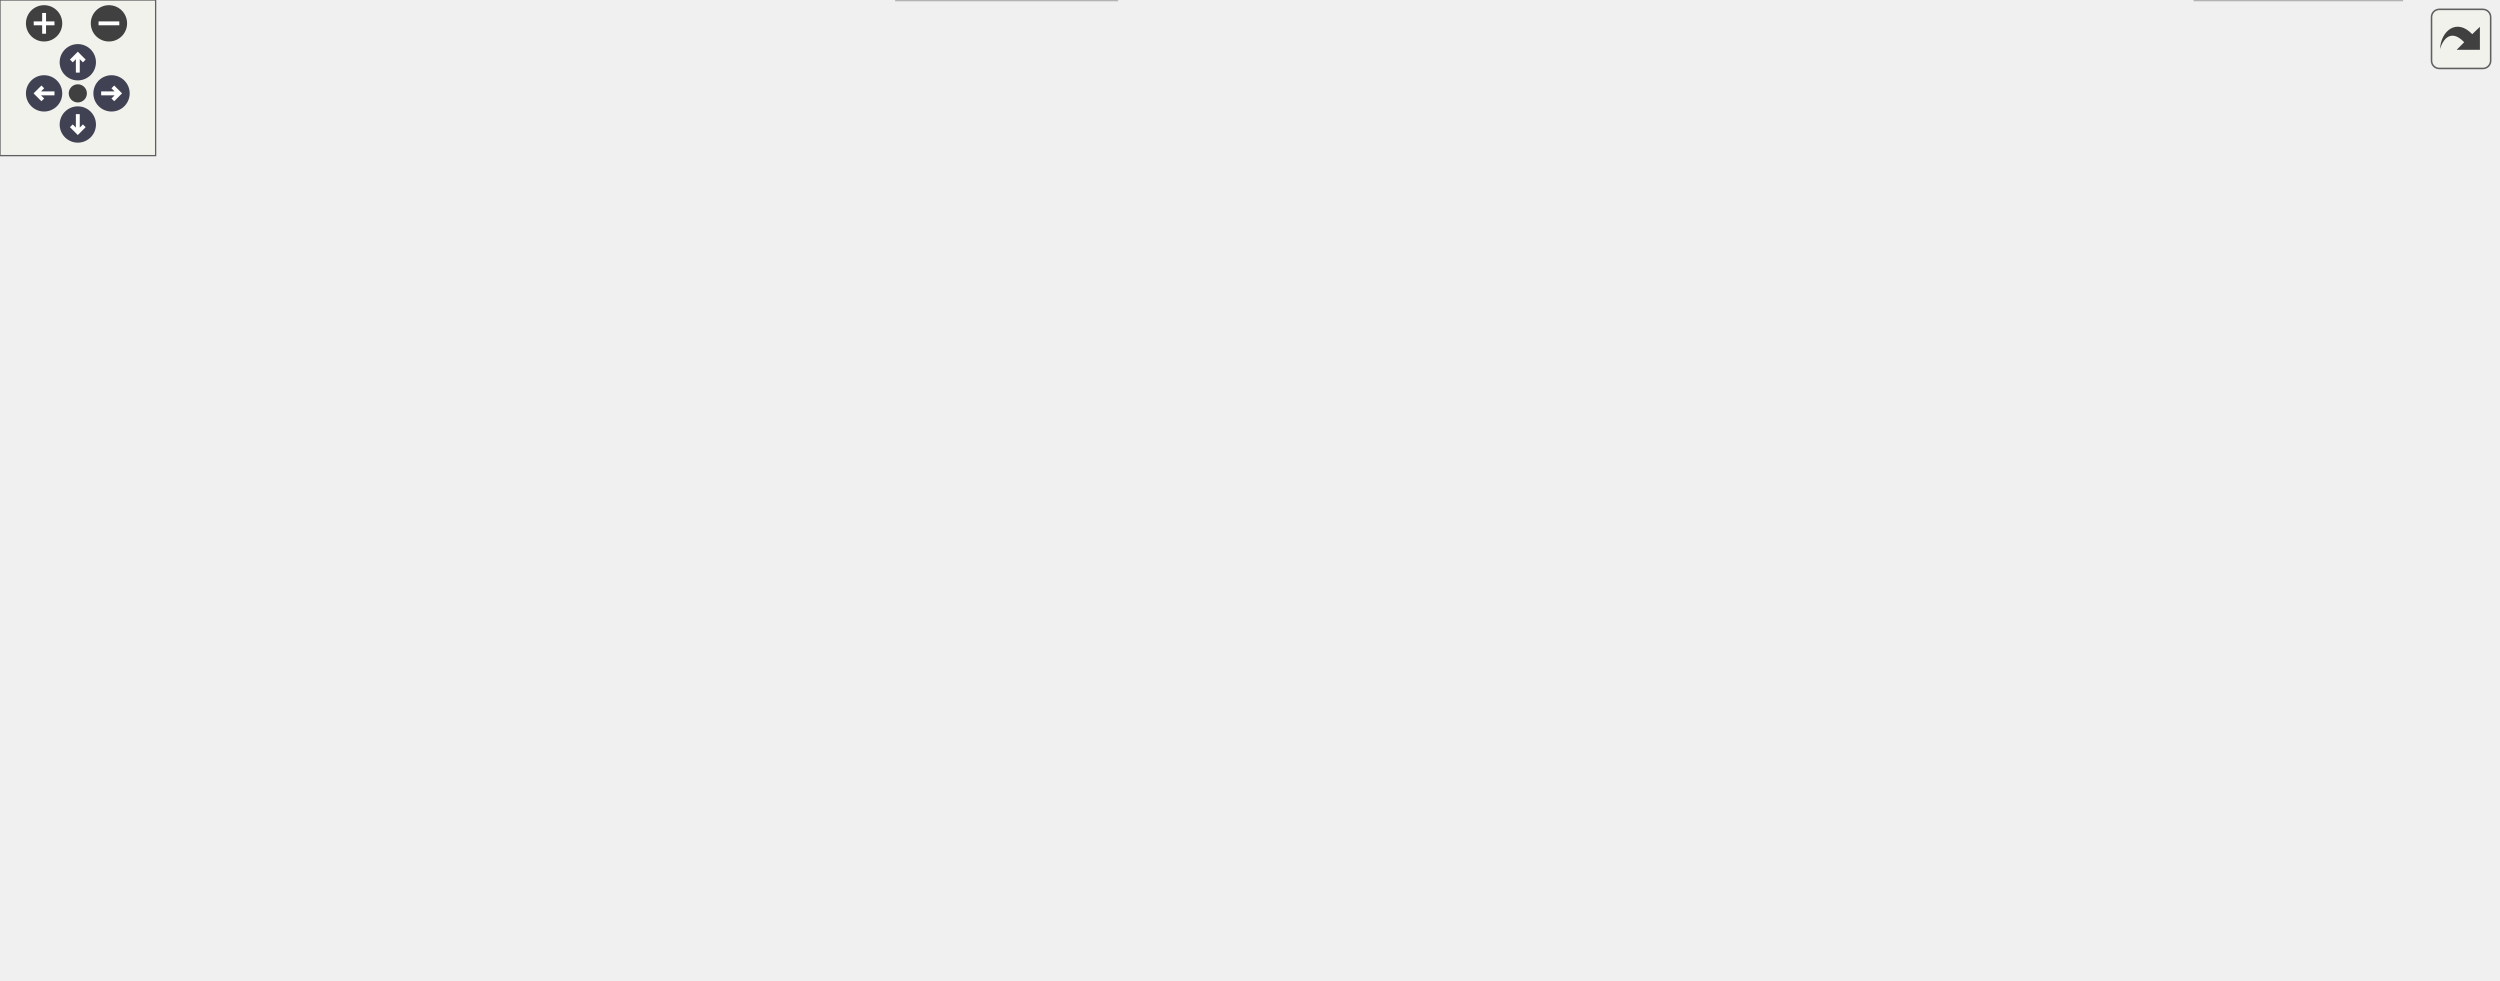
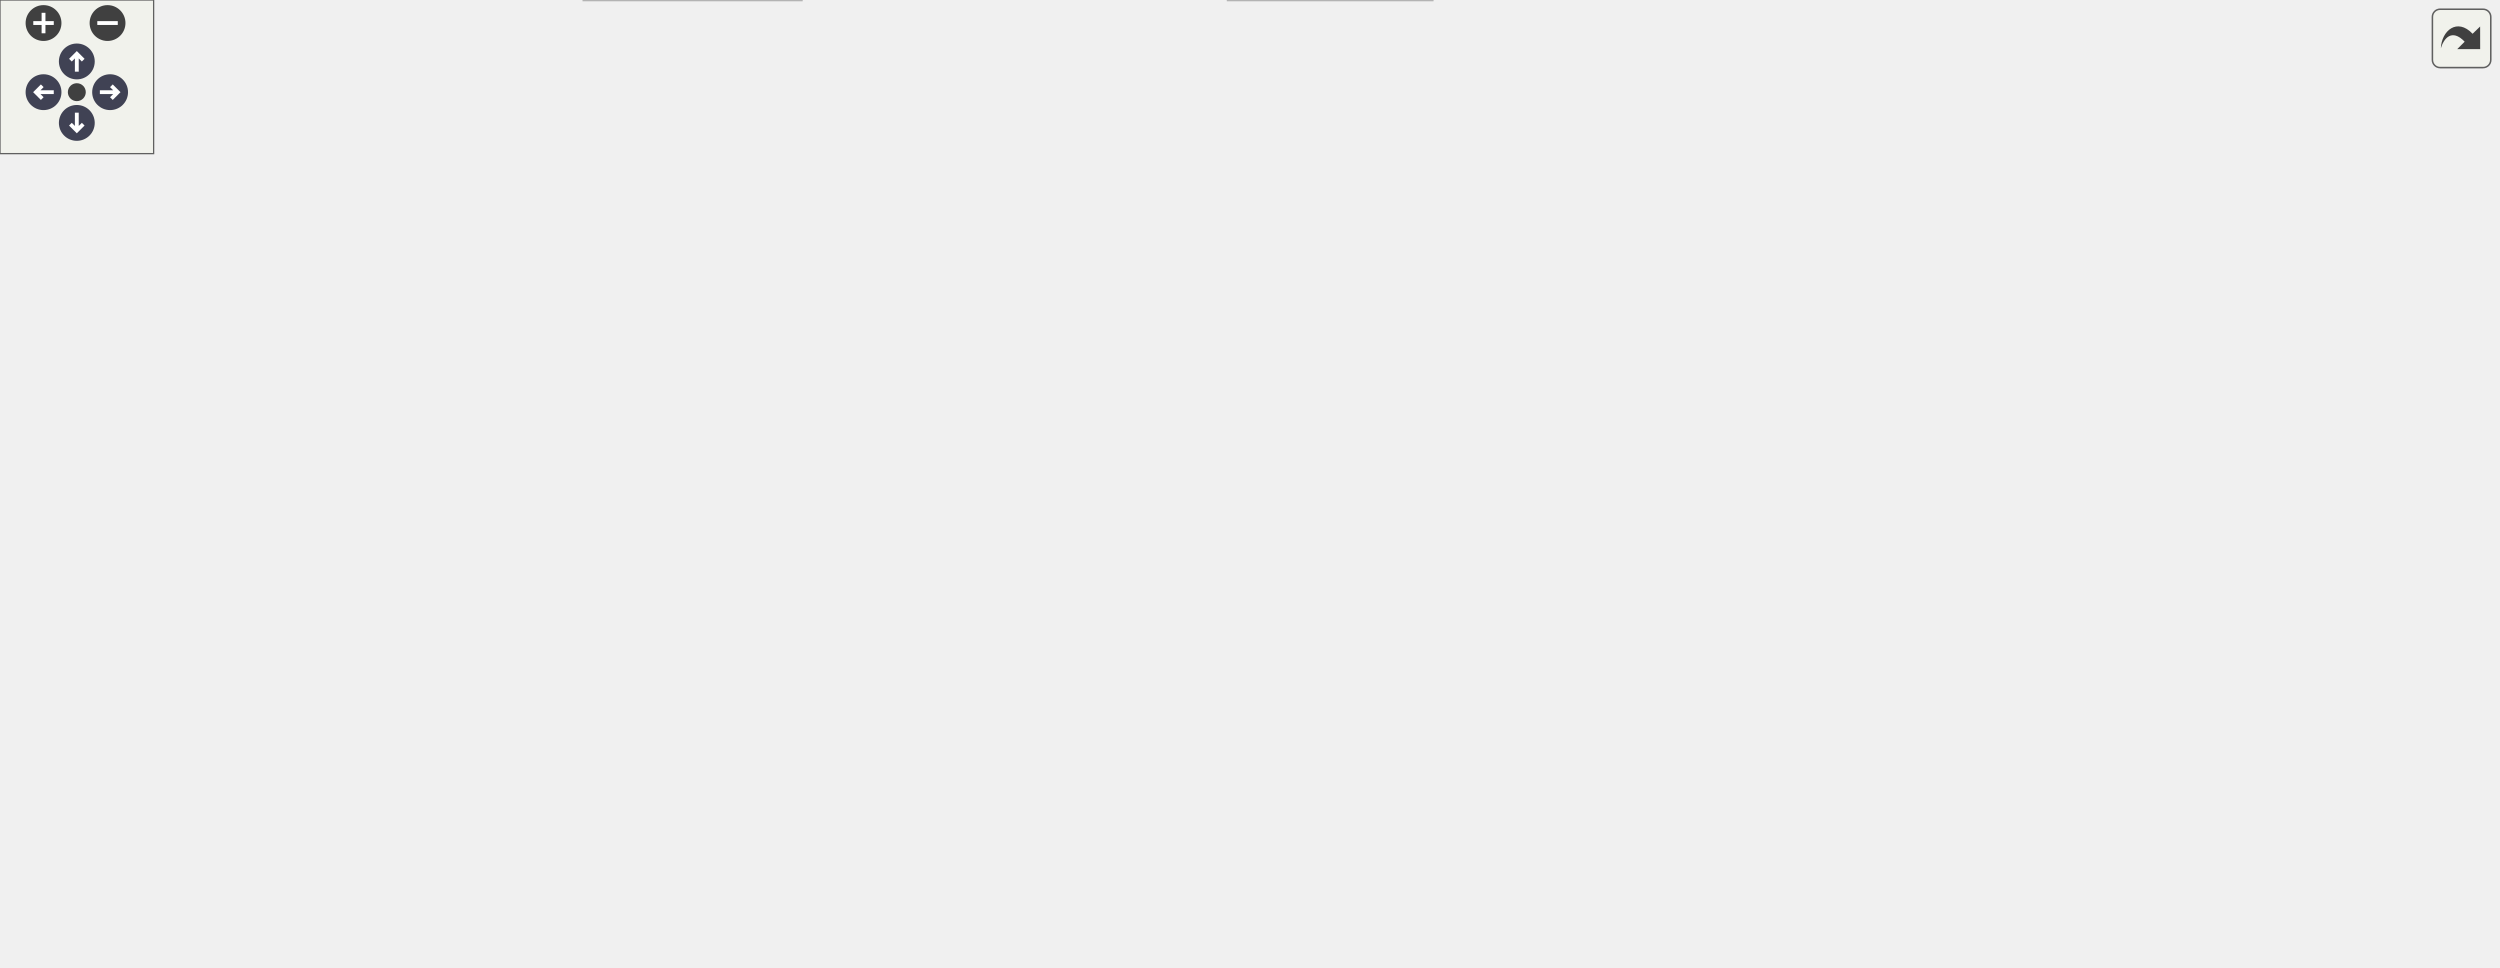
<svg xmlns="http://www.w3.org/2000/svg" xmlns:xlink="http://www.w3.org/1999/xlink" id="main" version="1.1" xml:space="preserve">
  <style type="text/css">
.node, .edge {opacity: 0.7;}
.node.selected, .edge.selected {opacity: 1;}
.edge:hover path { stroke: red; }
.edge:hover polygon { stroke: red; fill: red; }
</style>
  <defs>
    <circle id="rim" cx="0" cy="0" r="7" />
    <circle id="rim2" cx="0" cy="0" r="3.5" />
    <g id="zoomPlus">
      <use xlink:href="#rim" fill="#404040">
        <set attributeName="fill" to="#808080" begin="zoomplus.mouseover" end="zoomplus.mouseout" />
      </use>
      <path d="M-4,0h8M0,-4v8" fill="none" stroke="white" stroke-width="1.5" pointer-events="none" />
    </g>
    <g id="zoomMin">
      <use xlink:href="#rim" fill="#404040">
        <set attributeName="fill" to="#808080" begin="zoomminus.mouseover" end="zoomminus.mouseout" />
      </use>
      <path d="M-4,0h8" fill="none" stroke="white" stroke-width="1.5" pointer-events="none" />
    </g>
    <g id="arrowUp" transform="translate(30 24)">
      <use xlink:href="#rim" />
      <path pointer-events="none" fill="none" stroke="white" stroke-width="1.5" d="M0,-3.0v7 M-2.5,-0.5L0,-3.0L2.5,-0.5" />
    </g>
    <g id="arrowRight" transform="rotate(90) translate(36 -43)">
      <use xlink:href="#rim" />
      <path pointer-events="none" fill="none" stroke="white" stroke-width="1.5" d="M0,-3.0v7 M-2.5,-0.5L0,-3.0L2.5,-0.5" />
    </g>
    <g id="arrowDown" transform="rotate(180) translate(-30 -48)">
      <use xlink:href="#rim" />
      <path pointer-events="none" fill="none" stroke="white" stroke-width="1.5" d="M0,-3.0v7 M-2.5,-0.5L0,-3.0L2.5,-0.5" />
    </g>
    <g id="arrowLeft" transform="rotate(270) translate(-36 17)">
      <use xlink:href="#rim" />
      <path pointer-events="none" fill="none" stroke="white" stroke-width="1.5" d="M0,-3.0v7 M-2.5,-0.5L0,-3.0L2.5,-0.5" />
    </g>
    <g id="resetDef">
      <use xlink:href="#rim2" fill="#404040">
        <set attributeName="fill" to="#808080" begin="reset.mouseover" end="reset.mouseout" />
      </use>
    </g>
  </defs>
  <svg id="graph" class="graph">
    <g id="viewport">
      <g id="Node000001" class="node">
        <g id="a_Node000001">
          <a xlink:title=" ">
-             <polygon fill="#999999" stroke="#666666" points="308.86,-317.25 183.36,-317.25 183.36,-283.75 308.86,-283.75 308.86,-317.25" />
-             <text xml:space="preserve" text-anchor="start" x="191.36" y="-303.75" font-family="Helvetica,sans-Serif" font-size="10.00">source/motion/stepper</text>
-             <text xml:space="preserve" text-anchor="middle" x="246.11" y="-291" font-family="Helvetica,sans-Serif" font-size="10.00">/step_profile.c</text>
+             <polygon fill="#999999" stroke="#666666" points="305.25,-317.25 179.75,-317.25 179.75,-283.75 305.25,-283.75 305.25,-317.25" />
+             <text xml:space="preserve" text-anchor="start" x="187.75" y="-303.75" font-family="Helvetica,sans-Serif" font-size="10.00">source/motion/stepper</text>
+             <text xml:space="preserve" text-anchor="middle" x="242.5" y="-291" font-family="Helvetica,sans-Serif" font-size="10.00">/step_profile.c</text>
          </a>
        </g>
      </g>
      <g id="Node000002" class="node">
        <g id="a_Node000002">
-           <a xlink:href="step__profile_8h.html" target="_top" xlink:title=" ">
-             <polygon fill="white" stroke="#666666" points="245.11,-247.75 163.11,-247.75 163.11,-227 245.11,-227 245.11,-247.75" />
-             <text xml:space="preserve" text-anchor="middle" x="204.11" y="-234.25" font-family="Helvetica,sans-Serif" font-size="10.00">step_profile.h</text>
+           <a xlink:href="log_8h.html" target="_top" xlink:title=" ">
+             <polygon fill="white" stroke="#666666" points="109,-134.25 0,-134.25 0,-113.5 109,-113.5 109,-134.25" />
+             <text xml:space="preserve" text-anchor="middle" x="54.5" y="-120.75" font-family="Helvetica,sans-Serif" font-size="10.00">infrastructure/log.h</text>
          </a>
        </g>
      </g>
      <g id="edge1_Node000001_Node000002" class="edge">
        <g id="a_edge1_Node000001_Node000002">
          <a xlink:title=" ">
-             <path fill="none" stroke="#63b8ff" d="M235.07,-283.44C229.61,-275.49 222.98,-265.84 217.26,-257.52" />
-             <polygon fill="#63b8ff" stroke="#63b8ff" points="220.28,-255.72 211.73,-249.46 214.51,-259.69 220.28,-255.72" />
+             <path fill="none" stroke="#63b8ff" d="M206.31,-283.34C188.43,-274.35 167.18,-262.08 150.5,-247.75 114.39,-216.72 82.59,-170.33 66.21,-144.33" />
+             <polygon fill="#63b8ff" stroke="#63b8ff" points="69.2,-142.5 60.97,-135.83 63.24,-146.18 69.2,-142.5" />
+           </a>
+         </g>
+       </g>
+       <g id="Node000005" class="node">
+         <g id="a_Node000005">
+           <a xlink:href="step__profile_8h.html" target="_top" xlink:title=" ">
+             <polygon fill="white" stroke="#666666" points="241.5,-247.75 159.5,-247.75 159.5,-227 241.5,-227 241.5,-247.75" />
+             <text xml:space="preserve" text-anchor="middle" x="200.5" y="-234.25" font-family="Helvetica,sans-Serif" font-size="10.00">step_profile.h</text>
+           </a>
+         </g>
+       </g>
+       <g id="edge4_Node000001_Node000005" class="edge">
+         <g id="a_edge4_Node000001_Node000005">
+           <a xlink:title=" ">
+             <path fill="none" stroke="#63b8ff" d="M231.46,-283.44C226,-275.49 219.37,-265.84 213.65,-257.52" />
+             <polygon fill="#63b8ff" stroke="#63b8ff" points="216.67,-255.72 208.12,-249.46 210.9,-259.69 216.67,-255.72" />
+           </a>
+         </g>
+       </g>
+       <g id="Node000020" class="node">
+         <g id="a_Node000020">
+           <a xlink:title=" ">
+             <polygon fill="#e0e0e0" stroke="#999999" points="309,-247.75 260,-247.75 260,-227 309,-227 309,-247.75" />
+             <text xml:space="preserve" text-anchor="middle" x="284.5" y="-234.25" font-family="Helvetica,sans-Serif" font-size="10.00">stdio.h</text>
+           </a>
+         </g>
+       </g>
+       <g id="edge26_Node000001_Node000020" class="edge">
+         <g id="a_edge26_Node000001_Node000020">
+           <a xlink:title=" ">
+             <path fill="none" stroke="#63b8ff" d="M253.54,-283.44C259,-275.49 265.63,-265.84 271.35,-257.52" />
+             <polygon fill="#63b8ff" stroke="#63b8ff" points="274.1,-259.69 276.88,-249.46 268.33,-255.72 274.1,-259.69" />
+           </a>
+         </g>
+       </g>
+       <g id="Node000021" class="node">
+         <g id="a_Node000021">
+           <a xlink:title=" ">
+             <polygon fill="#e0e0e0" stroke="#999999" points="377.75,-247.75 327.25,-247.75 327.25,-227 377.75,-227 377.75,-247.75" />
+             <text xml:space="preserve" text-anchor="middle" x="352.5" y="-234.25" font-family="Helvetica,sans-Serif" font-size="10.00">math.h</text>
+           </a>
+         </g>
+       </g>
+       <g id="edge27_Node000001_Node000021" class="edge">
+         <g id="a_edge27_Node000001_Node000021">
+           <a xlink:title=" ">
+             <path fill="none" stroke="#63b8ff" d="M271.69,-283.28C288.19,-274.11 308.69,-262.72 324.92,-253.7" />
+             <polygon fill="#63b8ff" stroke="#63b8ff" points="326.52,-256.82 333.56,-248.9 323.12,-250.7 326.52,-256.82" />
+           </a>
+         </g>
+       </g>
+       <g id="Node000003" class="node">
+         <g id="a_Node000003">
+           <a xlink:title=" ">
+             <polygon fill="#e0e0e0" stroke="#999999" points="98.25,-77.5 26.75,-77.5 26.75,-56.75 98.25,-56.75 98.25,-77.5" />
+             <text xml:space="preserve" text-anchor="middle" x="62.5" y="-64" font-family="Helvetica,sans-Serif" font-size="10.00">FreeRTOS.h</text>
+           </a>
+         </g>
+       </g>
+       <g id="edge2_Node000002_Node000003" class="edge">
+         <g id="a_edge2_Node000002_Node000003">
+           <a xlink:title=" ">
+             <path fill="none" stroke="#63b8ff" d="M55.93,-113.09C56.91,-106.39 58.24,-97.26 59.45,-88.98" />
+             <polygon fill="#63b8ff" stroke="#63b8ff" points="62.88,-89.73 60.86,-79.33 55.95,-88.71 62.88,-89.73" />
+           </a>
+         </g>
+       </g>
+       <g id="Node000004" class="node">
+         <g id="a_Node000004">
+           <a xlink:title=" ">
+             <polygon fill="#e0e0e0" stroke="#999999" points="313,-20.75 228,-20.75 228,0 313,0 313,-20.75" />
+             <text xml:space="preserve" text-anchor="middle" x="270.5" y="-7.25" font-family="Helvetica,sans-Serif" font-size="10.00">fsl_common.h</text>
+           </a>
+         </g>
+       </g>
+       <g id="edge3_Node000002_Node000004" class="edge">
+         <g id="a_edge3_Node000002_Node000004">
+           <a xlink:title=" ">
+             <path fill="none" stroke="#63b8ff" d="M42.1,-113.2C26.23,-99.66 2.47,-74.71 17.5,-56.75 42.37,-27.02 149.97,-16.75 216.58,-13.21" />
+             <polygon fill="#63b8ff" stroke="#63b8ff" points="216.38,-16.73 226.19,-12.74 216.03,-9.73 216.38,-16.73" />
+           </a>
+         </g>
+       </g>
+       <g id="Node000006" class="node">
+         <g id="a_Node000006">
+           <a xlink:href="step__internal_8h.html" target="_top" xlink:title=" ">
+             <polygon fill="white" stroke="#666666" points="321.88,-191 233.12,-191 233.12,-170.25 321.88,-170.25 321.88,-191" />
+             <text xml:space="preserve" text-anchor="middle" x="277.5" y="-177.5" font-family="Helvetica,sans-Serif" font-size="10.00">step_internal.h</text>
+           </a>
+         </g>
+       </g>
+       <g id="edge5_Node000005_Node000006" class="edge">
+         <g id="a_edge5_Node000005_Node000006">
+           <a xlink:title=" ">
+             <path fill="none" stroke="#63b8ff" d="M214.27,-226.59C225.43,-218.65 241.42,-207.28 254.52,-197.96" />
+             <polygon fill="#63b8ff" stroke="#63b8ff" points="256.5,-200.85 262.62,-192.21 252.44,-195.15 256.5,-200.85" />
+           </a>
+         </g>
+       </g>
+       <g id="edge8_Node000006_Node000003" class="edge">
+         <g id="a_edge8_Node000006_Node000003">
+           <a xlink:title=" ">
+             <path fill="none" stroke="#63b8ff" d="M244.69,-169.83C219.78,-161.81 185.07,-149.34 156.5,-134.25 129.73,-120.11 101.67,-99.5 83.26,-85.06" />
+             <polygon fill="#63b8ff" stroke="#63b8ff" points="85.51,-82.38 75.51,-78.89 81.15,-87.86 85.51,-82.38" />
+           </a>
+         </g>
+       </g>
+       <g id="Node000007" class="node">
+         <g id="a_Node000007">
+           <a xlink:title=" ">
+             <polygon fill="#e0e0e0" stroke="#999999" points="386.88,-77.5 334.12,-77.5 334.12,-56.75 386.88,-56.75 386.88,-77.5" />
+             <text xml:space="preserve" text-anchor="middle" x="360.5" y="-64" font-family="Helvetica,sans-Serif" font-size="10.00">stdint.h</text>
+           </a>
+         </g>
+       </g>
+       <g id="edge6_Node000006_Node000007" class="edge">
+         <g id="a_edge6_Node000006_Node000007">
+           <a xlink:title=" ">
+             <path fill="none" stroke="#63b8ff" d="M278.48,-169.79C280.27,-156.06 285.09,-130.87 297.5,-113.5 306.19,-101.33 319.18,-91.19 331.11,-83.6" />
+             <polygon fill="#63b8ff" stroke="#63b8ff" points="332.67,-86.74 339.47,-78.61 329.08,-80.73 332.67,-86.74" />
+           </a>
+         </g>
+       </g>
+       <g id="Node000008" class="node">
+         <g id="a_Node000008">
+           <a xlink:title=" ">
+             <polygon fill="#e0e0e0" stroke="#999999" points="367,-134.25 306,-134.25 306,-113.5 367,-113.5 367,-134.25" />
+             <text xml:space="preserve" text-anchor="middle" x="336.5" y="-120.75" font-family="Helvetica,sans-Serif" font-size="10.00">stdbool.h</text>
+           </a>
+         </g>
+       </g>
+       <g id="edge7_Node000006_Node000008" class="edge">
+         <g id="a_edge7_Node000006_Node000008">
+           <a xlink:title=" ">
+             <path fill="none" stroke="#63b8ff" d="M288.05,-169.84C296.27,-162.21 307.9,-151.42 317.7,-142.32" />
+             <polygon fill="#63b8ff" stroke="#63b8ff" points="319.98,-144.98 324.93,-135.61 315.22,-139.84 319.98,-144.98" />
+           </a>
+         </g>
+       </g>
+       <g id="Node000009" class="node">
+         <g id="a_Node000009">
+           <a xlink:title=" ">
+             <polygon fill="#e0e0e0" stroke="#999999" points="440,-134.25 385,-134.25 385,-113.5 440,-113.5 440,-134.25" />
+             <text xml:space="preserve" text-anchor="middle" x="412.5" y="-120.75" font-family="Helvetica,sans-Serif" font-size="10.00">queue.h</text>
+           </a>
+         </g>
+       </g>
+       <g id="edge9_Node000006_Node000009" class="edge">
+         <g id="a_edge9_Node000006_Node000009">
+           <a xlink:title=" ">
+             <path fill="none" stroke="#63b8ff" d="M301.64,-169.84C322.94,-161.19 354.25,-148.5 378.17,-138.8" />
+             <polygon fill="#63b8ff" stroke="#63b8ff" points="379.22,-142.15 387.17,-135.15 376.59,-135.66 379.22,-142.15" />
+           </a>
+         </g>
+       </g>
+       <g id="Node000010" class="node">
+         <g id="a_Node000010">
+           <a xlink:href="cmd__handle_8h.html" target="_top" xlink:title=" ">
+             <polygon fill="white" stroke="#666666" points="249.62,-134.25 165.38,-134.25 165.38,-113.5 249.62,-113.5 249.62,-134.25" />
+             <text xml:space="preserve" text-anchor="middle" x="207.5" y="-120.75" font-family="Helvetica,sans-Serif" font-size="10.00">cmd_handle.h</text>
+           </a>
+         </g>
+       </g>
+       <g id="edge10_Node000006_Node000010" class="edge">
+         <g id="a_edge10_Node000006_Node000010">
+           <a xlink:title=" ">
+             <path fill="none" stroke="#63b8ff" d="M264.99,-169.84C254.93,-161.97 240.59,-150.75 228.74,-141.49" />
+             <polygon fill="#63b8ff" stroke="#63b8ff" points="231.13,-138.91 221.1,-135.51 226.82,-144.43 231.13,-138.91" />
+           </a>
+         </g>
+       </g>
+       <g id="Node000013" class="node">
+         <g id="a_Node000013">
+           <a xlink:href="step__shared_8h.html" target="_top" xlink:title=" ">
+             <polygon fill="white" stroke="#666666" points="639.62,-134.25 555.38,-134.25 555.38,-113.5 639.62,-113.5 639.62,-134.25" />
+             <text xml:space="preserve" text-anchor="middle" x="597.5" y="-120.75" font-family="Helvetica,sans-Serif" font-size="10.00">step_shared.h</text>
+           </a>
+         </g>
+       </g>
+       <g id="edge16_Node000006_Node000013" class="edge">
+         <g id="a_edge16_Node000006_Node000013">
+           <a xlink:title=" ">
+             <path fill="none" stroke="#63b8ff" d="M322.33,-171.95C380.46,-162.01 481.75,-144.68 543.88,-134.05" />
+             <polygon fill="#63b8ff" stroke="#63b8ff" points="544.25,-137.54 553.52,-132.4 543.07,-130.64 544.25,-137.54" />
+           </a>
+         </g>
+       </g>
+       <g id="edge12_Node000010_Node000003" class="edge">
+         <g id="a_edge12_Node000010_Node000003">
+           <a xlink:title=" ">
+             <path fill="none" stroke="#63b8ff" d="M181.58,-113.09C158.48,-104.37 124.46,-91.52 98.68,-81.79" />
+             <polygon fill="#63b8ff" stroke="#63b8ff" points="100.21,-78.62 89.61,-78.36 97.73,-85.17 100.21,-78.62" />
+           </a>
+         </g>
+       </g>
+       <g id="edge14_Node000010_Node000004" class="edge">
+         <g id="a_edge14_Node000010_Node000004">
+           <a xlink:title=" ">
+             <path fill="none" stroke="#63b8ff" d="M186.73,-113.09C163.56,-100.79 131.2,-78.64 146.5,-56.75 162.34,-34.08 190.79,-22.7 216.45,-17" />
+             <polygon fill="#63b8ff" stroke="#63b8ff" points="216.98,-20.47 226.12,-15.12 215.64,-13.6 216.98,-20.47" />
+           </a>
+         </g>
+       </g>
+       <g id="edge11_Node000010_Node000007" class="edge">
+         <g id="a_edge11_Node000010_Node000007">
+           <a xlink:title=" ">
+             <path fill="none" stroke="#63b8ff" d="M234.85,-113.09C259.41,-104.3 295.67,-91.32 322.94,-81.57" />
+             <polygon fill="#63b8ff" stroke="#63b8ff" points="323.98,-84.91 332.22,-78.25 321.62,-78.32 323.98,-84.91" />
+           </a>
+         </g>
+       </g>
+       <g id="Node000011" class="node">
+         <g id="a_Node000011">
+           <a xlink:title=" ">
+             <polygon fill="#e0e0e0" stroke="#999999" points="246,-77.5 155,-77.5 155,-56.75 246,-56.75 246,-77.5" />
+             <text xml:space="preserve" text-anchor="middle" x="200.5" y="-64" font-family="Helvetica,sans-Serif" font-size="10.00">event_groups.h</text>
+           </a>
+         </g>
+       </g>
+       <g id="edge13_Node000010_Node000011" class="edge">
+         <g id="a_edge13_Node000010_Node000011">
+           <a xlink:title=" ">
+             <path fill="none" stroke="#63b8ff" d="M206.25,-113.09C205.39,-106.39 204.23,-97.26 203.17,-88.98" />
+             <polygon fill="#63b8ff" stroke="#63b8ff" points="206.67,-88.81 201.93,-79.33 199.73,-89.69 206.67,-88.81" />
+           </a>
+         </g>
+       </g>
+       <g id="Node000012" class="node">
+         <g id="a_Node000012">
+           <a xlink:title=" ">
+             <polygon fill="#e0e0e0" stroke="#999999" points="316.5,-77.5 264.5,-77.5 264.5,-56.75 316.5,-56.75 316.5,-77.5" />
+             <text xml:space="preserve" text-anchor="middle" x="290.5" y="-64" font-family="Helvetica,sans-Serif" font-size="10.00">stdlib.h</text>
+           </a>
+         </g>
+       </g>
+       <g id="edge15_Node000010_Node000012" class="edge">
+         <g id="a_edge15_Node000010_Node000012">
+           <a xlink:title=" ">
+             <path fill="none" stroke="#63b8ff" d="M222.34,-113.09C234.61,-104.99 252.29,-93.33 266.56,-83.92" />
+             <polygon fill="#63b8ff" stroke="#63b8ff" points="268.11,-87.09 274.53,-78.66 264.25,-81.25 268.11,-87.09" />
+           </a>
+         </g>
+       </g>
+       <g id="edge22_Node000013_Node000004" class="edge">
+         <g id="a_edge22_Node000013_Node000004">
+           <a xlink:title=" ">
+             <path fill="none" stroke="#63b8ff" d="M555.17,-113.99C521.52,-106.26 473.61,-93.75 433.5,-77.5 415.66,-70.28 413.04,-64.67 395.5,-56.75 368.4,-44.52 336.94,-33.11 312.35,-24.79" />
+             <polygon fill="#63b8ff" stroke="#63b8ff" points="313.61,-21.52 303.02,-21.68 311.4,-28.16 313.61,-21.52" />
+           </a>
+         </g>
+       </g>
+       <g id="edge17_Node000013_Node000007" class="edge">
+         <g id="a_edge17_Node000013_Node000007">
+           <a xlink:title=" ">
+             <path fill="none" stroke="#63b8ff" d="M555.22,-113.19C515.32,-104.03 453.83,-89.89 400.5,-77.5 399.69,-77.31 398.88,-77.12 398.05,-76.93" />
+             <polygon fill="#63b8ff" stroke="#63b8ff" points="399.18,-73.6 388.65,-74.74 397.59,-80.42 399.18,-73.6" />
+           </a>
+         </g>
+       </g>
+       <g id="Node000014" class="node">
+         <g id="a_Node000014">
+           <a xlink:href="pca9555a_8h.html" target="_top" xlink:title=" ">
+             <polygon fill="white" stroke="#666666" points="596.5,-77.5 442.5,-77.5 442.5,-56.75 596.5,-56.75 596.5,-77.5" />
+             <text xml:space="preserve" text-anchor="middle" x="519.5" y="-64" font-family="Helvetica,sans-Serif" font-size="10.00">driver/pca9555a/pca9555a.h</text>
+           </a>
+         </g>
+       </g>
+       <g id="edge18_Node000013_Node000014" class="edge">
+         <g id="a_edge18_Node000013_Node000014">
+           <a xlink:title=" ">
+             <path fill="none" stroke="#63b8ff" d="M583.56,-113.09C572.13,-105.07 555.73,-93.56 542.39,-84.19" />
+             <polygon fill="#63b8ff" stroke="#63b8ff" points="544.76,-81.58 534.56,-78.7 540.74,-87.31 544.76,-81.58" />
+           </a>
+         </g>
+       </g>
+       <g id="Node000016" class="node">
+         <g id="a_Node000016">
+           <a xlink:title=" ">
+             <polygon fill="#e0e0e0" stroke="#999999" points="736.75,-77.5 614.25,-77.5 614.25,-56.75 736.75,-56.75 736.75,-77.5" />
+             <text xml:space="preserve" text-anchor="middle" x="675.5" y="-64" font-family="Helvetica,sans-Serif" font-size="10.00">fsl_device_registers.h</text>
+           </a>
+         </g>
+       </g>
+       <g id="edge21_Node000013_Node000016" class="edge">
+         <g id="a_edge21_Node000013_Node000016">
+           <a xlink:title=" ">
+             <path fill="none" stroke="#63b8ff" d="M611.44,-113.09C622.87,-105.07 639.27,-93.56 652.61,-84.19" />
+             <polygon fill="#63b8ff" stroke="#63b8ff" points="654.26,-87.31 660.44,-78.7 650.24,-81.58 654.26,-87.31" />
+           </a>
+         </g>
+       </g>
+       <g id="Node000017" class="node">
+         <g id="a_Node000017">
+           <a xlink:title=" ">
+             <polygon fill="#e0e0e0" stroke="#999999" points="813.88,-77.5 755.12,-77.5 755.12,-56.75 813.88,-56.75 813.88,-77.5" />
+             <text xml:space="preserve" text-anchor="middle" x="784.5" y="-64" font-family="Helvetica,sans-Serif" font-size="10.00">fsl_ftm.h</text>
+           </a>
+         </g>
+       </g>
+       <g id="edge23_Node000013_Node000017" class="edge">
+         <g id="a_edge23_Node000013_Node000017">
+           <a xlink:title=" ">
+             <path fill="none" stroke="#63b8ff" d="M630.93,-113.09C662.55,-103.83 710.06,-89.92 743.86,-80.02" />
+             <polygon fill="#63b8ff" stroke="#63b8ff" points="744.68,-83.43 753.3,-77.26 742.72,-76.71 744.68,-83.43" />
+           </a>
+         </g>
+       </g>
+       <g id="Node000018" class="node">
+         <g id="a_Node000018">
+           <a xlink:title=" ">
+             <polygon fill="#e0e0e0" stroke="#999999" points="895.12,-77.5 831.88,-77.5 831.88,-56.75 895.12,-56.75 895.12,-77.5" />
+             <text xml:space="preserve" text-anchor="middle" x="863.5" y="-64" font-family="Helvetica,sans-Serif" font-size="10.00">fsl_gpio.h</text>
+           </a>
+         </g>
+       </g>
+       <g id="edge24_Node000013_Node000018" class="edge">
+         <g id="a_edge24_Node000013_Node000018">
+           <a xlink:title=" ">
+             <path fill="none" stroke="#63b8ff" d="M639.87,-114.67C682.85,-106.27 751.57,-92.63 820.65,-77.85" />
+             <polygon fill="#63b8ff" stroke="#63b8ff" points="821.21,-81.31 830.25,-75.79 819.74,-74.47 821.21,-81.31" />
          </a>
        </g>
      </g>
      <g id="Node000019" class="node">
        <g id="a_Node000019">
          <a xlink:title=" ">
-             <polygon fill="#e0e0e0" stroke="#999999" points="312.61,-247.75 263.61,-247.75 263.61,-227 312.61,-227 312.61,-247.75" />
-             <text xml:space="preserve" text-anchor="middle" x="288.11" y="-234.25" font-family="Helvetica,sans-Serif" font-size="10.00">stdio.h</text>
-           </a>
-         </g>
-       </g>
-       <g id="edge23_Node000001_Node000019" class="edge">
-         <g id="a_edge23_Node000001_Node000019">
-           <a xlink:title=" ">
-             <path fill="none" stroke="#63b8ff" d="M257.14,-283.44C262.6,-275.49 269.23,-265.84 274.96,-257.52" />
-             <polygon fill="#63b8ff" stroke="#63b8ff" points="277.71,-259.69 280.49,-249.46 271.94,-255.72 277.71,-259.69" />
-           </a>
-         </g>
-       </g>
-       <g id="Node000020" class="node">
-         <g id="a_Node000020">
-           <a xlink:href="log_8h.html" target="_top" xlink:title=" ">
-             <polygon fill="white" stroke="#666666" points="70.11,-134.25 30.11,-134.25 30.11,-113.5 70.11,-113.5 70.11,-134.25" />
-             <text xml:space="preserve" text-anchor="middle" x="50.11" y="-120.75" font-family="Helvetica,sans-Serif" font-size="10.00">log.h</text>
-           </a>
-         </g>
-       </g>
-       <g id="edge24_Node000001_Node000020" class="edge">
-         <g id="a_edge24_Node000001_Node000020">
-           <a xlink:title=" ">
-             <path fill="none" stroke="#63b8ff" d="M210.6,-283.29C192.69,-274.2 171.2,-261.87 154.11,-247.75 116.04,-216.31 80.99,-169.75 62.92,-143.91" />
-             <polygon fill="#63b8ff" stroke="#63b8ff" points="65.86,-142 57.31,-135.75 60.09,-145.97 65.86,-142" />
-           </a>
-         </g>
-       </g>
-       <g id="Node000021" class="node">
-         <g id="a_Node000021">
-           <a xlink:title=" ">
-             <polygon fill="#e0e0e0" stroke="#999999" points="381.36,-247.75 330.86,-247.75 330.86,-227 381.36,-227 381.36,-247.75" />
-             <text xml:space="preserve" text-anchor="middle" x="356.11" y="-234.25" font-family="Helvetica,sans-Serif" font-size="10.00">math.h</text>
-           </a>
-         </g>
-       </g>
-       <g id="edge27_Node000001_Node000021" class="edge">
-         <g id="a_edge27_Node000001_Node000021">
-           <a xlink:title=" ">
-             <path fill="none" stroke="#63b8ff" d="M275.3,-283.28C291.8,-274.11 312.3,-262.72 328.53,-253.7" />
-             <polygon fill="#63b8ff" stroke="#63b8ff" points="330.13,-256.82 337.17,-248.9 326.73,-250.7 330.13,-256.82" />
-           </a>
-         </g>
-       </g>
-       <g id="Node000003" class="node">
-         <g id="a_Node000003">
-           <a xlink:href="step__internal_8h.html" target="_top" xlink:title=" ">
-             <polygon fill="white" stroke="#666666" points="334.48,-191 245.73,-191 245.73,-170.25 334.48,-170.25 334.48,-191" />
-             <text xml:space="preserve" text-anchor="middle" x="290.11" y="-177.5" font-family="Helvetica,sans-Serif" font-size="10.00">step_internal.h</text>
-           </a>
-         </g>
-       </g>
-       <g id="edge2_Node000002_Node000003" class="edge">
-         <g id="a_edge2_Node000002_Node000003">
-           <a xlink:title=" ">
-             <path fill="none" stroke="#63b8ff" d="M219.48,-226.59C232.2,-218.49 250.51,-206.83 265.3,-197.42" />
-             <polygon fill="#63b8ff" stroke="#63b8ff" points="267.03,-200.46 273.59,-192.14 263.27,-194.56 267.03,-200.46" />
-           </a>
-         </g>
-       </g>
-       <g id="Node000004" class="node">
-         <g id="a_Node000004">
-           <a xlink:title=" ">
-             <polygon fill="#e0e0e0" stroke="#999999" points="374.48,-77.5 321.73,-77.5 321.73,-56.75 374.48,-56.75 374.48,-77.5" />
-             <text xml:space="preserve" text-anchor="middle" x="348.11" y="-64" font-family="Helvetica,sans-Serif" font-size="10.00">stdint.h</text>
-           </a>
-         </g>
-       </g>
-       <g id="edge3_Node000003_Node000004" class="edge">
-         <g id="a_edge3_Node000003_Node000004">
-           <a xlink:title=" ">
-             <path fill="none" stroke="#63b8ff" d="M291.72,-170.18C294.25,-156.91 299.96,-132.28 310.11,-113.5 315.44,-103.62 323.15,-93.91 330.22,-86.03" />
-             <polygon fill="#63b8ff" stroke="#63b8ff" points="332.72,-88.48 337.03,-78.8 327.62,-83.68 332.72,-88.48" />
-           </a>
-         </g>
-       </g>
-       <g id="Node000005" class="node">
-         <g id="a_Node000005">
-           <a xlink:title=" ">
-             <polygon fill="#e0e0e0" stroke="#999999" points="379.61,-134.25 318.61,-134.25 318.61,-113.5 379.61,-113.5 379.61,-134.25" />
-             <text xml:space="preserve" text-anchor="middle" x="349.11" y="-120.75" font-family="Helvetica,sans-Serif" font-size="10.00">stdbool.h</text>
-           </a>
-         </g>
-       </g>
-       <g id="edge4_Node000003_Node000005" class="edge">
-         <g id="a_edge4_Node000003_Node000005">
-           <a xlink:title=" ">
-             <path fill="none" stroke="#63b8ff" d="M300.66,-169.84C308.88,-162.21 320.51,-151.42 330.31,-142.32" />
-             <polygon fill="#63b8ff" stroke="#63b8ff" points="332.59,-144.98 337.54,-135.61 327.83,-139.84 332.59,-144.98" />
-           </a>
-         </g>
-       </g>
-       <g id="Node000006" class="node">
-         <g id="a_Node000006">
-           <a xlink:title=" ">
-             <polygon fill="#e0e0e0" stroke="#999999" points="85.86,-77.5 14.36,-77.5 14.36,-56.75 85.86,-56.75 85.86,-77.5" />
-             <text xml:space="preserve" text-anchor="middle" x="50.11" y="-64" font-family="Helvetica,sans-Serif" font-size="10.00">FreeRTOS.h</text>
-           </a>
-         </g>
-       </g>
-       <g id="edge5_Node000003_Node000006" class="edge">
-         <g id="a_edge5_Node000003_Node000006">
-           <a xlink:title=" ">
-             <path fill="none" stroke="#63b8ff" d="M260.27,-169.82C235.46,-161.35 199.45,-148.28 169.11,-134.25 135.84,-118.87 99.22,-97.87 75.51,-83.69" />
-             <polygon fill="#63b8ff" stroke="#63b8ff" points="77.55,-80.83 67.18,-78.67 73.93,-86.83 77.55,-80.83" />
-           </a>
-         </g>
-       </g>
-       <g id="Node000007" class="node">
-         <g id="a_Node000007">
-           <a xlink:title=" ">
-             <polygon fill="#e0e0e0" stroke="#999999" points="452.61,-134.25 397.61,-134.25 397.61,-113.5 452.61,-113.5 452.61,-134.25" />
-             <text xml:space="preserve" text-anchor="middle" x="425.11" y="-120.75" font-family="Helvetica,sans-Serif" font-size="10.00">queue.h</text>
-           </a>
-         </g>
-       </g>
-       <g id="edge6_Node000003_Node000007" class="edge">
-         <g id="a_edge6_Node000003_Node000007">
-           <a xlink:title=" ">
-             <path fill="none" stroke="#63b8ff" d="M314.24,-169.84C335.55,-161.19 366.86,-148.5 390.78,-138.8" />
-             <polygon fill="#63b8ff" stroke="#63b8ff" points="391.83,-142.15 399.78,-135.15 389.2,-135.66 391.83,-142.15" />
-           </a>
-         </g>
-       </g>
-       <g id="Node000008" class="node">
-         <g id="a_Node000008">
-           <a xlink:href="cmd__handle_8h.html" target="_top" xlink:title=" ">
-             <polygon fill="white" stroke="#666666" points="262.23,-134.25 177.98,-134.25 177.98,-113.5 262.23,-113.5 262.23,-134.25" />
-             <text xml:space="preserve" text-anchor="middle" x="220.11" y="-120.75" font-family="Helvetica,sans-Serif" font-size="10.00">cmd_handle.h</text>
-           </a>
-         </g>
-       </g>
-       <g id="edge7_Node000003_Node000008" class="edge">
-         <g id="a_edge7_Node000003_Node000008">
-           <a xlink:title=" ">
-             <path fill="none" stroke="#63b8ff" d="M277.59,-169.84C267.54,-161.97 253.19,-150.75 241.35,-141.49" />
-             <polygon fill="#63b8ff" stroke="#63b8ff" points="243.74,-138.91 233.71,-135.51 239.43,-144.43 243.74,-138.91" />
-           </a>
-         </g>
-       </g>
-       <g id="Node000012" class="node">
-         <g id="a_Node000012">
-           <a xlink:href="step__shared_8h.html" target="_top" xlink:title=" ">
-             <polygon fill="white" stroke="#666666" points="584.23,-134.25 499.98,-134.25 499.98,-113.5 584.23,-113.5 584.23,-134.25" />
-             <text xml:space="preserve" text-anchor="middle" x="542.11" y="-120.75" font-family="Helvetica,sans-Serif" font-size="10.00">step_shared.h</text>
-           </a>
-         </g>
-       </g>
-       <g id="edge13_Node000003_Node000012" class="edge">
-         <g id="a_edge13_Node000003_Node000012">
-           <a xlink:title=" ">
-             <path fill="none" stroke="#63b8ff" d="M334.87,-169.9C377.9,-160.55 442.96,-146.42 488.68,-136.48" />
-             <polygon fill="#63b8ff" stroke="#63b8ff" points="489.35,-139.92 498.38,-134.38 487.86,-133.08 489.35,-139.92" />
-           </a>
-         </g>
-       </g>
-       <g id="edge8_Node000008_Node000004" class="edge">
-         <g id="a_edge8_Node000008_Node000004">
-           <a xlink:title=" ">
-             <path fill="none" stroke="#63b8ff" d="M242.99,-113.09C263.01,-104.52 292.35,-91.98 314.94,-82.31" />
-             <polygon fill="#63b8ff" stroke="#63b8ff" points="316.21,-85.57 324.03,-78.42 313.46,-79.14 316.21,-85.57" />
-           </a>
-         </g>
-       </g>
-       <g id="edge9_Node000008_Node000006" class="edge">
-         <g id="a_edge9_Node000008_Node000006">
-           <a xlink:title=" ">
-             <path fill="none" stroke="#63b8ff" d="M189.72,-113.09C162.24,-104.24 121.57,-91.14 91.2,-81.36" />
-             <polygon fill="#63b8ff" stroke="#63b8ff" points="92.56,-78.12 81.96,-78.38 90.41,-84.78 92.56,-78.12" />
-           </a>
-         </g>
-       </g>
-       <g id="Node000009" class="node">
-         <g id="a_Node000009">
-           <a xlink:title=" ">
-             <polygon fill="#e0e0e0" stroke="#999999" points="265.61,-77.5 174.61,-77.5 174.61,-56.75 265.61,-56.75 265.61,-77.5" />
-             <text xml:space="preserve" text-anchor="middle" x="220.11" y="-64" font-family="Helvetica,sans-Serif" font-size="10.00">event_groups.h</text>
-           </a>
-         </g>
-       </g>
-       <g id="edge10_Node000008_Node000009" class="edge">
-         <g id="a_edge10_Node000008_Node000009">
-           <a xlink:title=" ">
-             <path fill="none" stroke="#63b8ff" d="M220.11,-113.09C220.11,-106.47 220.11,-97.47 220.11,-89.27" />
-             <polygon fill="#63b8ff" stroke="#63b8ff" points="223.61,-89.34 220.11,-79.34 216.61,-89.34 223.61,-89.34" />
-           </a>
-         </g>
-       </g>
-       <g id="Node000010" class="node">
-         <g id="a_Node000010">
-           <a xlink:title=" ">
-             <polygon fill="#e0e0e0" stroke="#999999" points="430.61,-20.75 345.61,-20.75 345.61,0 430.61,0 430.61,-20.75" />
-             <text xml:space="preserve" text-anchor="middle" x="388.11" y="-7.25" font-family="Helvetica,sans-Serif" font-size="10.00">fsl_common.h</text>
-           </a>
-         </g>
-       </g>
-       <g id="edge11_Node000008_Node000010" class="edge">
-         <g id="a_edge11_Node000008_Node000010">
-           <a xlink:title=" ">
-             <path fill="none" stroke="#63b8ff" d="M233.14,-113.15C250.94,-99.97 283.96,-75.89 313.11,-56.75 328.87,-46.4 346.95,-35.44 361.4,-26.88" />
-             <polygon fill="#63b8ff" stroke="#63b8ff" points="363.05,-29.97 369.9,-21.88 359.51,-23.94 363.05,-29.97" />
-           </a>
-         </g>
-       </g>
-       <g id="Node000011" class="node">
-         <g id="a_Node000011">
-           <a xlink:title=" ">
-             <polygon fill="#e0e0e0" stroke="#999999" points="156.11,-77.5 104.11,-77.5 104.11,-56.75 156.11,-56.75 156.11,-77.5" />
-             <text xml:space="preserve" text-anchor="middle" x="130.11" y="-64" font-family="Helvetica,sans-Serif" font-size="10.00">stdlib.h</text>
-           </a>
-         </g>
-       </g>
-       <g id="edge12_Node000008_Node000011" class="edge">
-         <g id="a_edge12_Node000008_Node000011">
-           <a xlink:title=" ">
-             <path fill="none" stroke="#63b8ff" d="M204.02,-113.09C190.58,-104.91 171.18,-93.11 155.62,-83.65" />
-             <polygon fill="#63b8ff" stroke="#63b8ff" points="157.71,-80.82 147.35,-78.62 154.08,-86.8 157.71,-80.82" />
-           </a>
-         </g>
-       </g>
-       <g id="edge14_Node000012_Node000004" class="edge">
-         <g id="a_edge14_Node000012_Node000004">
-           <a xlink:title=" ">
-             <path fill="none" stroke="#63b8ff" d="M507.42,-113.09C473.1,-103.4 420.73,-88.62 385.5,-78.68" />
-             <polygon fill="#63b8ff" stroke="#63b8ff" points="386.73,-75.39 376.16,-76.04 384.83,-82.13 386.73,-75.39" />
-           </a>
-         </g>
-       </g>
-       <g id="edge19_Node000012_Node000010" class="edge">
-         <g id="a_edge19_Node000012_Node000010">
-           <a xlink:title=" ">
-             <path fill="none" stroke="#63b8ff" d="M531.79,-113.36C517.09,-100 489.01,-75.26 463.11,-56.75 447.96,-45.93 430.17,-35.09 415.72,-26.72" />
-             <polygon fill="#63b8ff" stroke="#63b8ff" points="417.6,-23.77 407.18,-21.85 414.13,-29.84 417.6,-23.77" />
-           </a>
-         </g>
-       </g>
-       <g id="Node000013" class="node">
-         <g id="a_Node000013">
-           <a xlink:href="pca9555a_8h.html" target="_top" xlink:title=" ">
-             <polygon fill="white" stroke="#666666" points="963.11,-77.5 809.11,-77.5 809.11,-56.75 963.11,-56.75 963.11,-77.5" />
-             <text xml:space="preserve" text-anchor="middle" x="886.11" y="-64" font-family="Helvetica,sans-Serif" font-size="10.00">driver/pca9555a/pca9555a.h</text>
-           </a>
-         </g>
-       </g>
-       <g id="edge15_Node000012_Node000013" class="edge">
-         <g id="a_edge15_Node000012_Node000013">
-           <a xlink:title=" ">
-             <path fill="none" stroke="#63b8ff" d="M584.63,-116.11C641.59,-107.04 743.52,-90.82 812.93,-79.77" />
-             <polygon fill="#63b8ff" stroke="#63b8ff" points="813.39,-83.24 822.72,-78.21 812.29,-76.33 813.39,-83.24" />
+             <polygon fill="#e0e0e0" stroke="#999999" points="975.38,-77.5 913.62,-77.5 913.62,-56.75 975.38,-56.75 975.38,-77.5" />
+             <text xml:space="preserve" text-anchor="middle" x="944.5" y="-64" font-family="Helvetica,sans-Serif" font-size="10.00">fsl_port.h</text>
+           </a>
+         </g>
+       </g>
+       <g id="edge25_Node000013_Node000019" class="edge">
+         <g id="a_edge25_Node000013_Node000019">
+           <a xlink:title=" ">
+             <path fill="none" stroke="#63b8ff" d="M639.9,-117.75C697.15,-110.57 802.59,-96.48 902.35,-77.77" />
+             <polygon fill="#63b8ff" stroke="#63b8ff" points="902.89,-81.23 912.06,-75.93 901.58,-74.36 902.89,-81.23" />
+           </a>
+         </g>
+       </g>
+       <g id="edge19_Node000014_Node000004" class="edge">
+         <g id="a_edge19_Node000014_Node000004">
+           <a xlink:title=" ">
+             <path fill="none" stroke="#63b8ff" d="M474.7,-56.27C432.49,-46.99 369.2,-33.08 324.28,-23.2" />
+             <polygon fill="#63b8ff" stroke="#63b8ff" points="325.28,-19.84 314.76,-21.11 323.77,-26.67 325.28,-19.84" />
          </a>
        </g>
      </g>
      <g id="Node000015" class="node">
        <g id="a_Node000015">
          <a xlink:title=" ">
-             <polygon fill="#e0e0e0" stroke="#999999" points="632.36,-77.5 509.86,-77.5 509.86,-56.75 632.36,-56.75 632.36,-77.5" />
-             <text xml:space="preserve" text-anchor="middle" x="571.11" y="-64" font-family="Helvetica,sans-Serif" font-size="10.00">fsl_device_registers.h</text>
-           </a>
-         </g>
-       </g>
-       <g id="edge18_Node000012_Node000015" class="edge">
-         <g id="a_edge18_Node000012_Node000015">
-           <a xlink:title=" ">
-             <path fill="none" stroke="#63b8ff" d="M547.29,-113.09C551,-106.08 556.13,-96.41 560.67,-87.83" />
-             <polygon fill="#63b8ff" stroke="#63b8ff" points="563.67,-89.64 565.26,-79.17 557.49,-86.36 563.67,-89.64" />
-           </a>
-         </g>
-       </g>
-       <g id="Node000016" class="node">
-         <g id="a_Node000016">
-           <a xlink:title=" ">
-             <polygon fill="#e0e0e0" stroke="#999999" points="709.48,-77.5 650.73,-77.5 650.73,-56.75 709.48,-56.75 709.48,-77.5" />
-             <text xml:space="preserve" text-anchor="middle" x="680.11" y="-64" font-family="Helvetica,sans-Serif" font-size="10.00">fsl_ftm.h</text>
-           </a>
-         </g>
-       </g>
-       <g id="edge20_Node000012_Node000016" class="edge">
-         <g id="a_edge20_Node000012_Node000016">
-           <a xlink:title=" ">
-             <path fill="none" stroke="#63b8ff" d="M566.78,-113.09C588.56,-104.44 620.57,-91.75 645.01,-82.05" />
-             <polygon fill="#63b8ff" stroke="#63b8ff" points="646.24,-85.33 654.24,-78.39 643.66,-78.82 646.24,-85.33" />
-           </a>
-         </g>
-       </g>
-       <g id="Node000017" class="node">
-         <g id="a_Node000017">
-           <a xlink:title=" ">
-             <polygon fill="#e0e0e0" stroke="#999999" points="790.73,-77.5 727.48,-77.5 727.48,-56.75 790.73,-56.75 790.73,-77.5" />
-             <text xml:space="preserve" text-anchor="middle" x="759.11" y="-64" font-family="Helvetica,sans-Serif" font-size="10.00">fsl_gpio.h</text>
-           </a>
-         </g>
-       </g>
-       <g id="edge21_Node000012_Node000017" class="edge">
-         <g id="a_edge21_Node000012_Node000017">
-           <a xlink:title=" ">
-             <path fill="none" stroke="#63b8ff" d="M581.15,-113.02C619.14,-103.44 676.71,-88.91 716.01,-79" />
-             <polygon fill="#63b8ff" stroke="#63b8ff" points="716.77,-82.42 725.61,-76.58 715.06,-75.63 716.77,-82.42" />
-           </a>
-         </g>
-       </g>
-       <g id="Node000018" class="node">
-         <g id="a_Node000018">
-           <a xlink:title=" ">
-             <polygon fill="#e0e0e0" stroke="#999999" points="453.98,-77.5 392.23,-77.5 392.23,-56.75 453.98,-56.75 453.98,-77.5" />
-             <text xml:space="preserve" text-anchor="middle" x="423.11" y="-64" font-family="Helvetica,sans-Serif" font-size="10.00">fsl_port.h</text>
-           </a>
-         </g>
-       </g>
-       <g id="edge22_Node000012_Node000018" class="edge">
-         <g id="a_edge22_Node000012_Node000018">
-           <a xlink:title=" ">
-             <path fill="none" stroke="#63b8ff" d="M520.83,-113.09C502.39,-104.6 475.44,-92.2 454.52,-82.58" />
-             <polygon fill="#63b8ff" stroke="#63b8ff" points="456.12,-79.46 445.57,-78.46 453.2,-85.82 456.12,-79.46" />
-           </a>
-         </g>
-       </g>
-       <g id="edge16_Node000013_Node000010" class="edge">
-         <g id="a_edge16_Node000013_Node000010">
-           <a xlink:title=" ">
-             <path fill="none" stroke="#63b8ff" d="M808.84,-57.63C707.13,-46.45 530.89,-27.07 442.28,-17.33" />
-             <polygon fill="#63b8ff" stroke="#63b8ff" points="442.71,-13.86 432.39,-16.24 441.95,-20.82 442.71,-13.86" />
-           </a>
-         </g>
-       </g>
-       <g id="Node000014" class="node">
-         <g id="a_Node000014">
-           <a xlink:title=" ">
-             <polygon fill="#e0e0e0" stroke="#999999" points="925.98,-20.75 846.23,-20.75 846.23,0 925.98,0 925.98,-20.75" />
-             <text xml:space="preserve" text-anchor="middle" x="886.11" y="-7.25" font-family="Helvetica,sans-Serif" font-size="10.00">peripherals.h</text>
-           </a>
-         </g>
-       </g>
-       <g id="edge17_Node000013_Node000014" class="edge">
-         <g id="a_edge17_Node000013_Node000014">
-           <a xlink:title=" ">
-             <path fill="none" stroke="#63b8ff" d="M886.11,-56.34C886.11,-49.72 886.11,-40.72 886.11,-32.52" />
-             <polygon fill="#63b8ff" stroke="#63b8ff" points="889.61,-32.59 886.11,-22.59 882.61,-32.59 889.61,-32.59" />
-           </a>
-         </g>
-       </g>
-       <g id="edge25_Node000020_Node000006" class="edge">
-         <g id="a_edge25_Node000020_Node000006">
-           <a xlink:title=" ">
-             <path fill="none" stroke="#63b8ff" d="M50.11,-113.09C50.11,-106.47 50.11,-97.47 50.11,-89.27" />
-             <polygon fill="#63b8ff" stroke="#63b8ff" points="53.61,-89.34 50.11,-79.34 46.61,-89.34 53.61,-89.34" />
-           </a>
-         </g>
-       </g>
-       <g id="edge26_Node000020_Node000010" class="edge">
-         <g id="a_edge26_Node000020_Node000010">
-           <a xlink:title=" ">
-             <path fill="none" stroke="#63b8ff" d="M35.23,-113.12C16.54,-99.7 -11.22,-75.12 5.11,-56.75 26.58,-32.59 233.58,-19.06 334,-13.87" />
-             <polygon fill="#63b8ff" stroke="#63b8ff" points="334.09,-17.37 343.9,-13.37 333.73,-10.38 334.09,-17.37" />
+             <polygon fill="#e0e0e0" stroke="#999999" points="559.38,-20.75 479.62,-20.75 479.62,0 559.38,0 559.38,-20.75" />
+             <text xml:space="preserve" text-anchor="middle" x="519.5" y="-7.25" font-family="Helvetica,sans-Serif" font-size="10.00">peripherals.h</text>
+           </a>
+         </g>
+       </g>
+       <g id="edge20_Node000014_Node000015" class="edge">
+         <g id="a_edge20_Node000014_Node000015">
+           <a xlink:title=" ">
+             <path fill="none" stroke="#63b8ff" d="M519.5,-56.34C519.5,-49.72 519.5,-40.72 519.5,-32.52" />
+             <polygon fill="#63b8ff" stroke="#63b8ff" points="523,-32.59 519.5,-22.59 516,-32.59 523,-32.59" />
          </a>
        </g>
      </g>
    </g>
  </svg>
  <g id="navigator" transform="translate(0 0)" fill="#404254">
    <rect fill="#f2f5e9" fill-opacity="0.5" stroke="#606060" stroke-width=".5" x="0" y="0" width="60" height="60" />
    <use id="zoomplus" xlink:href="#zoomPlus" x="17" y="9" />
    <use id="zoomminus" xlink:href="#zoomMin" x="42" y="9" />
    <use id="reset" xlink:href="#resetDef" x="30" y="36" />
    <use id="arrowup" xlink:href="#arrowUp" x="0" y="0" />
    <use id="arrowright" xlink:href="#arrowRight" x="0" y="0" />
    <use id="arrowdown" xlink:href="#arrowDown" x="0" y="0" />
    <use id="arrowleft" xlink:href="#arrowLeft" x="0" y="0" />
  </g>
  <svg viewBox="0 0 15 15" width="100%" height="30px" preserveAspectRatio="xMaxYMin meet">
    <g id="arrow_out" transform="scale(0.3 0.3)">
      <a xlink:href="step__profile_8c__incl_org.svg" target="_base">
        <rect id="button" ry="5" rx="5" y="6" x="6" height="38" width="38" fill="#f2f5e9" fill-opacity="0.5" stroke="#606060" stroke-width="1.0" />
        <path id="arrow" d="M 11.5,31.437 C 11.94,20.098 22.043,11.323 32.159,21.979 L 37.069,17.246 C 37.069,17.246 37.088,32 37.088,32 L 22.16,31.978 C 22.16,31.978 26.998,27.14 26.998,27.14 C 18.529,18.264 13.292,25.23 11.5,31.437 z" style="fill:#404040;" />
      </a>
    </g>
  </svg>
  <style type="text/css">

[data-mouse-over-selected='false'] { opacity: 0.7; }
[data-mouse-over-selected='true']  { opacity: 1.0; }

</style>
</svg>
